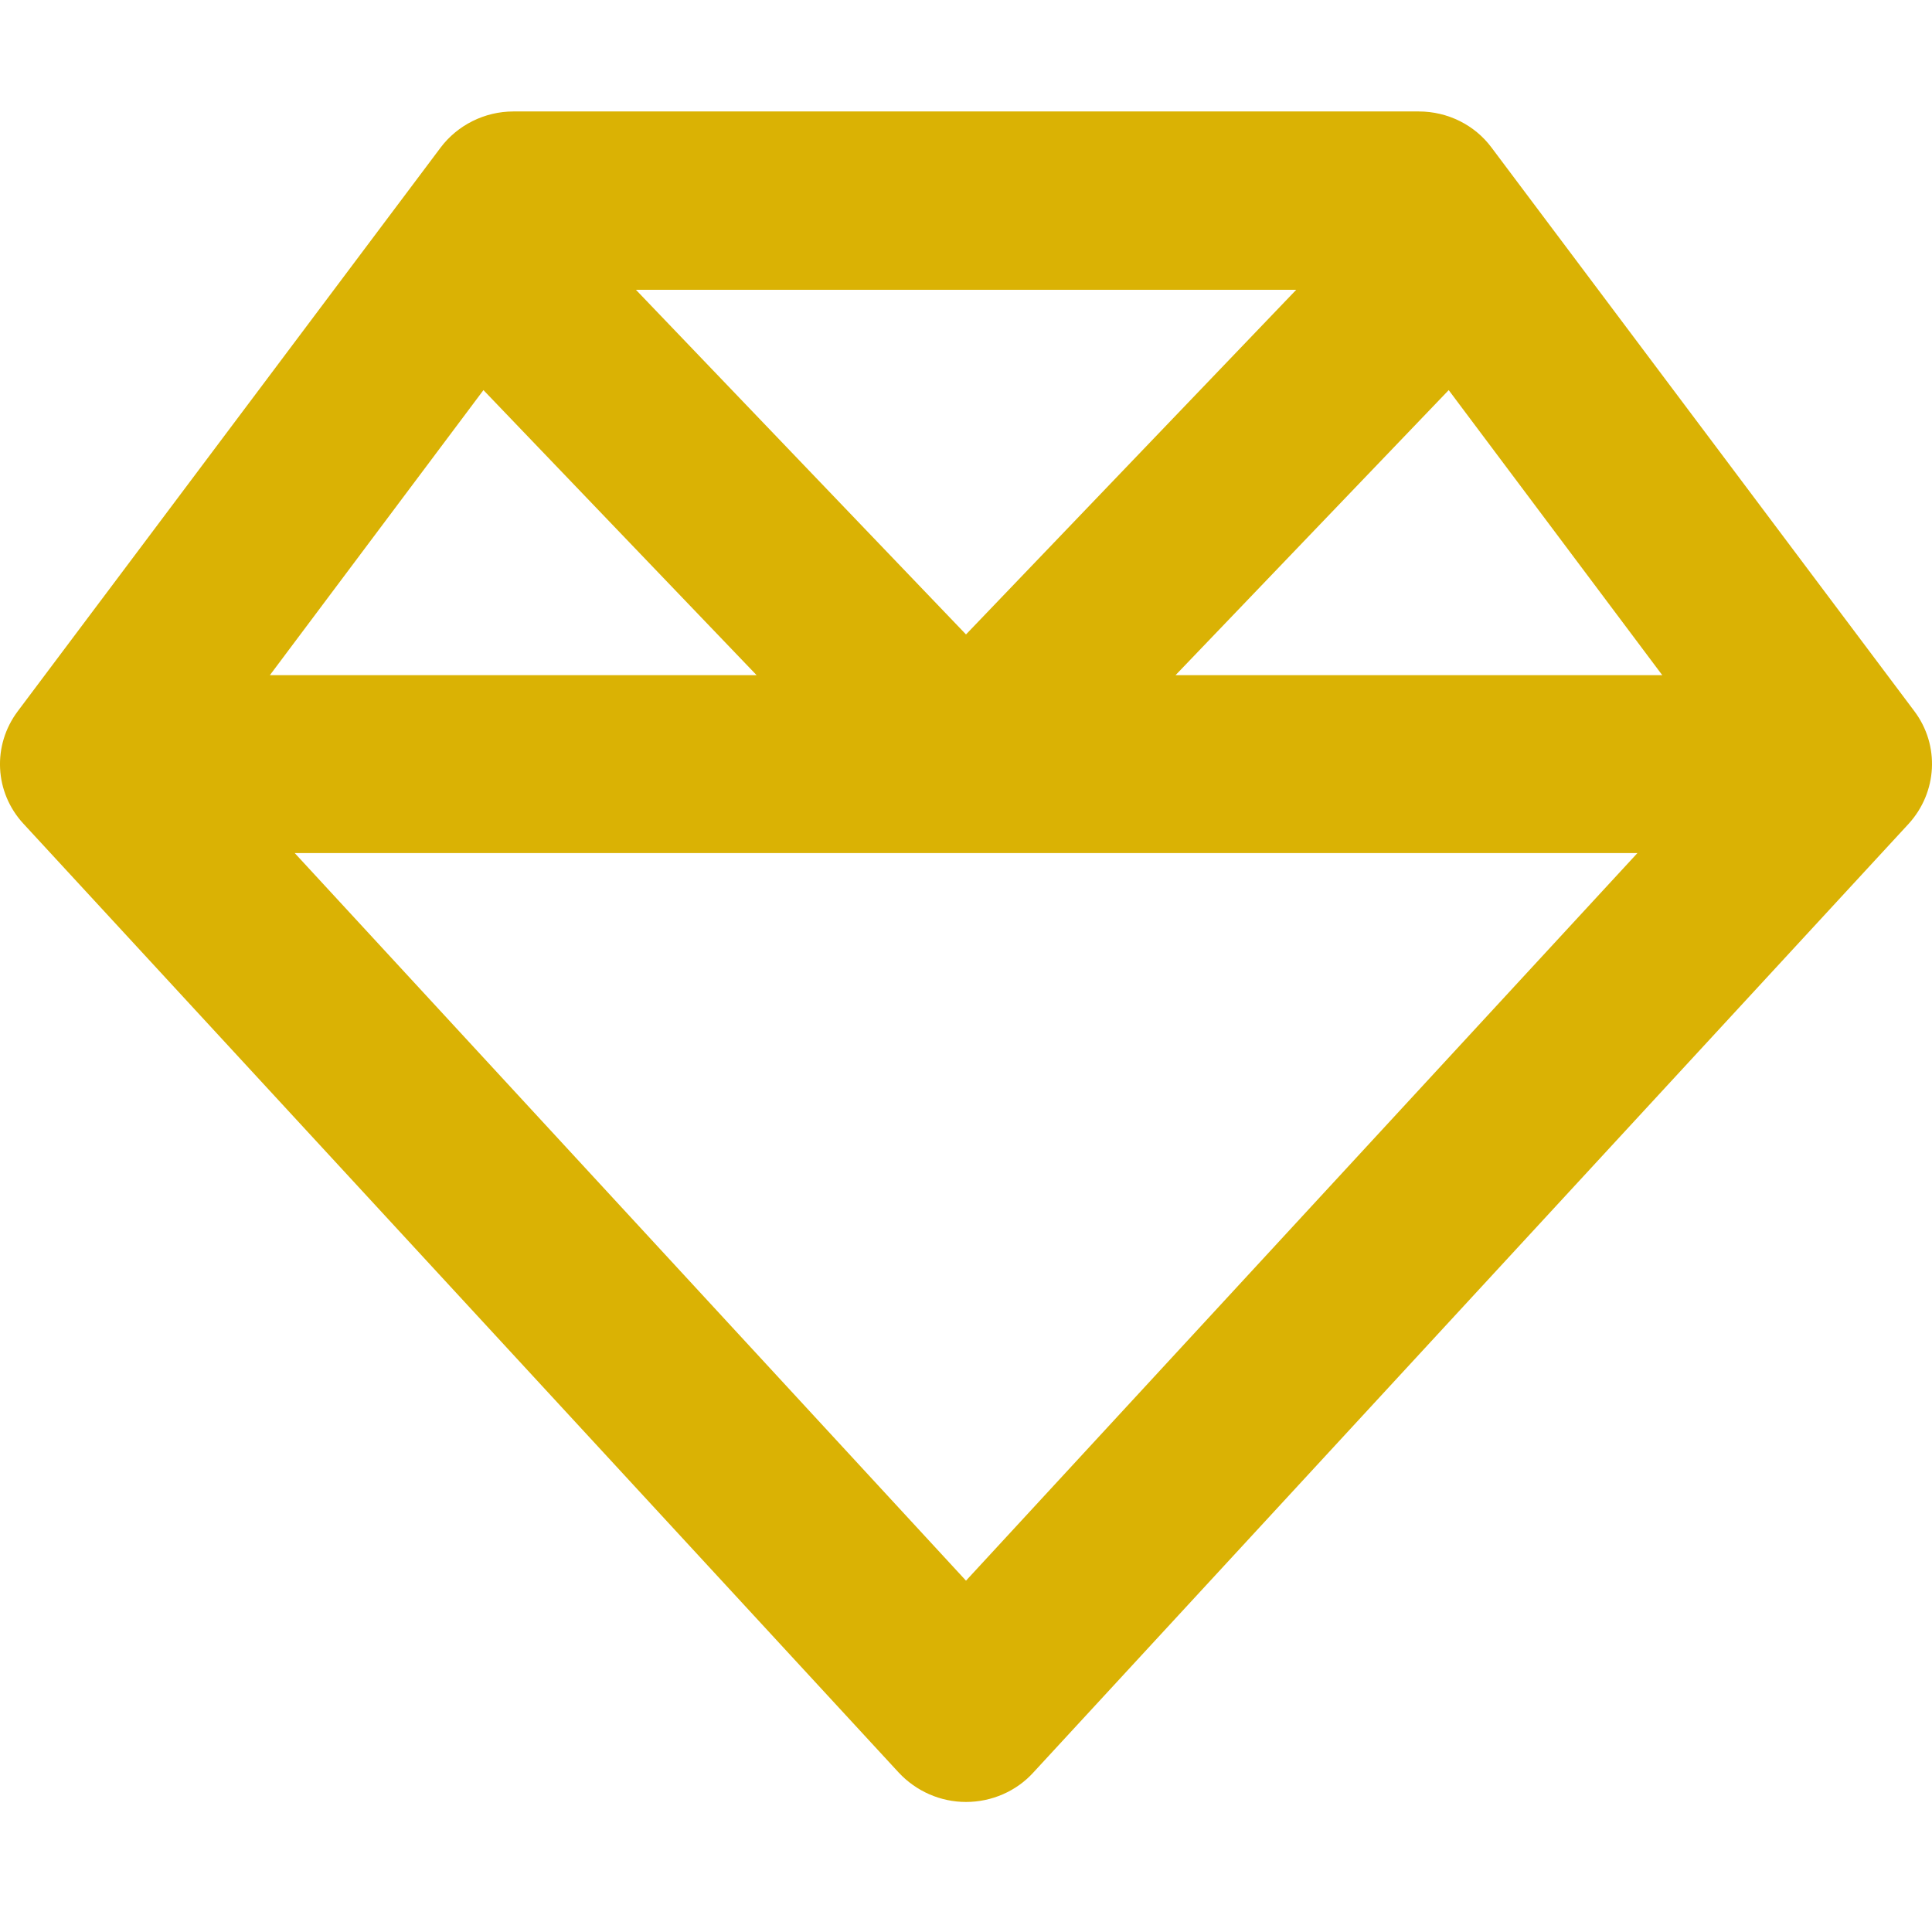
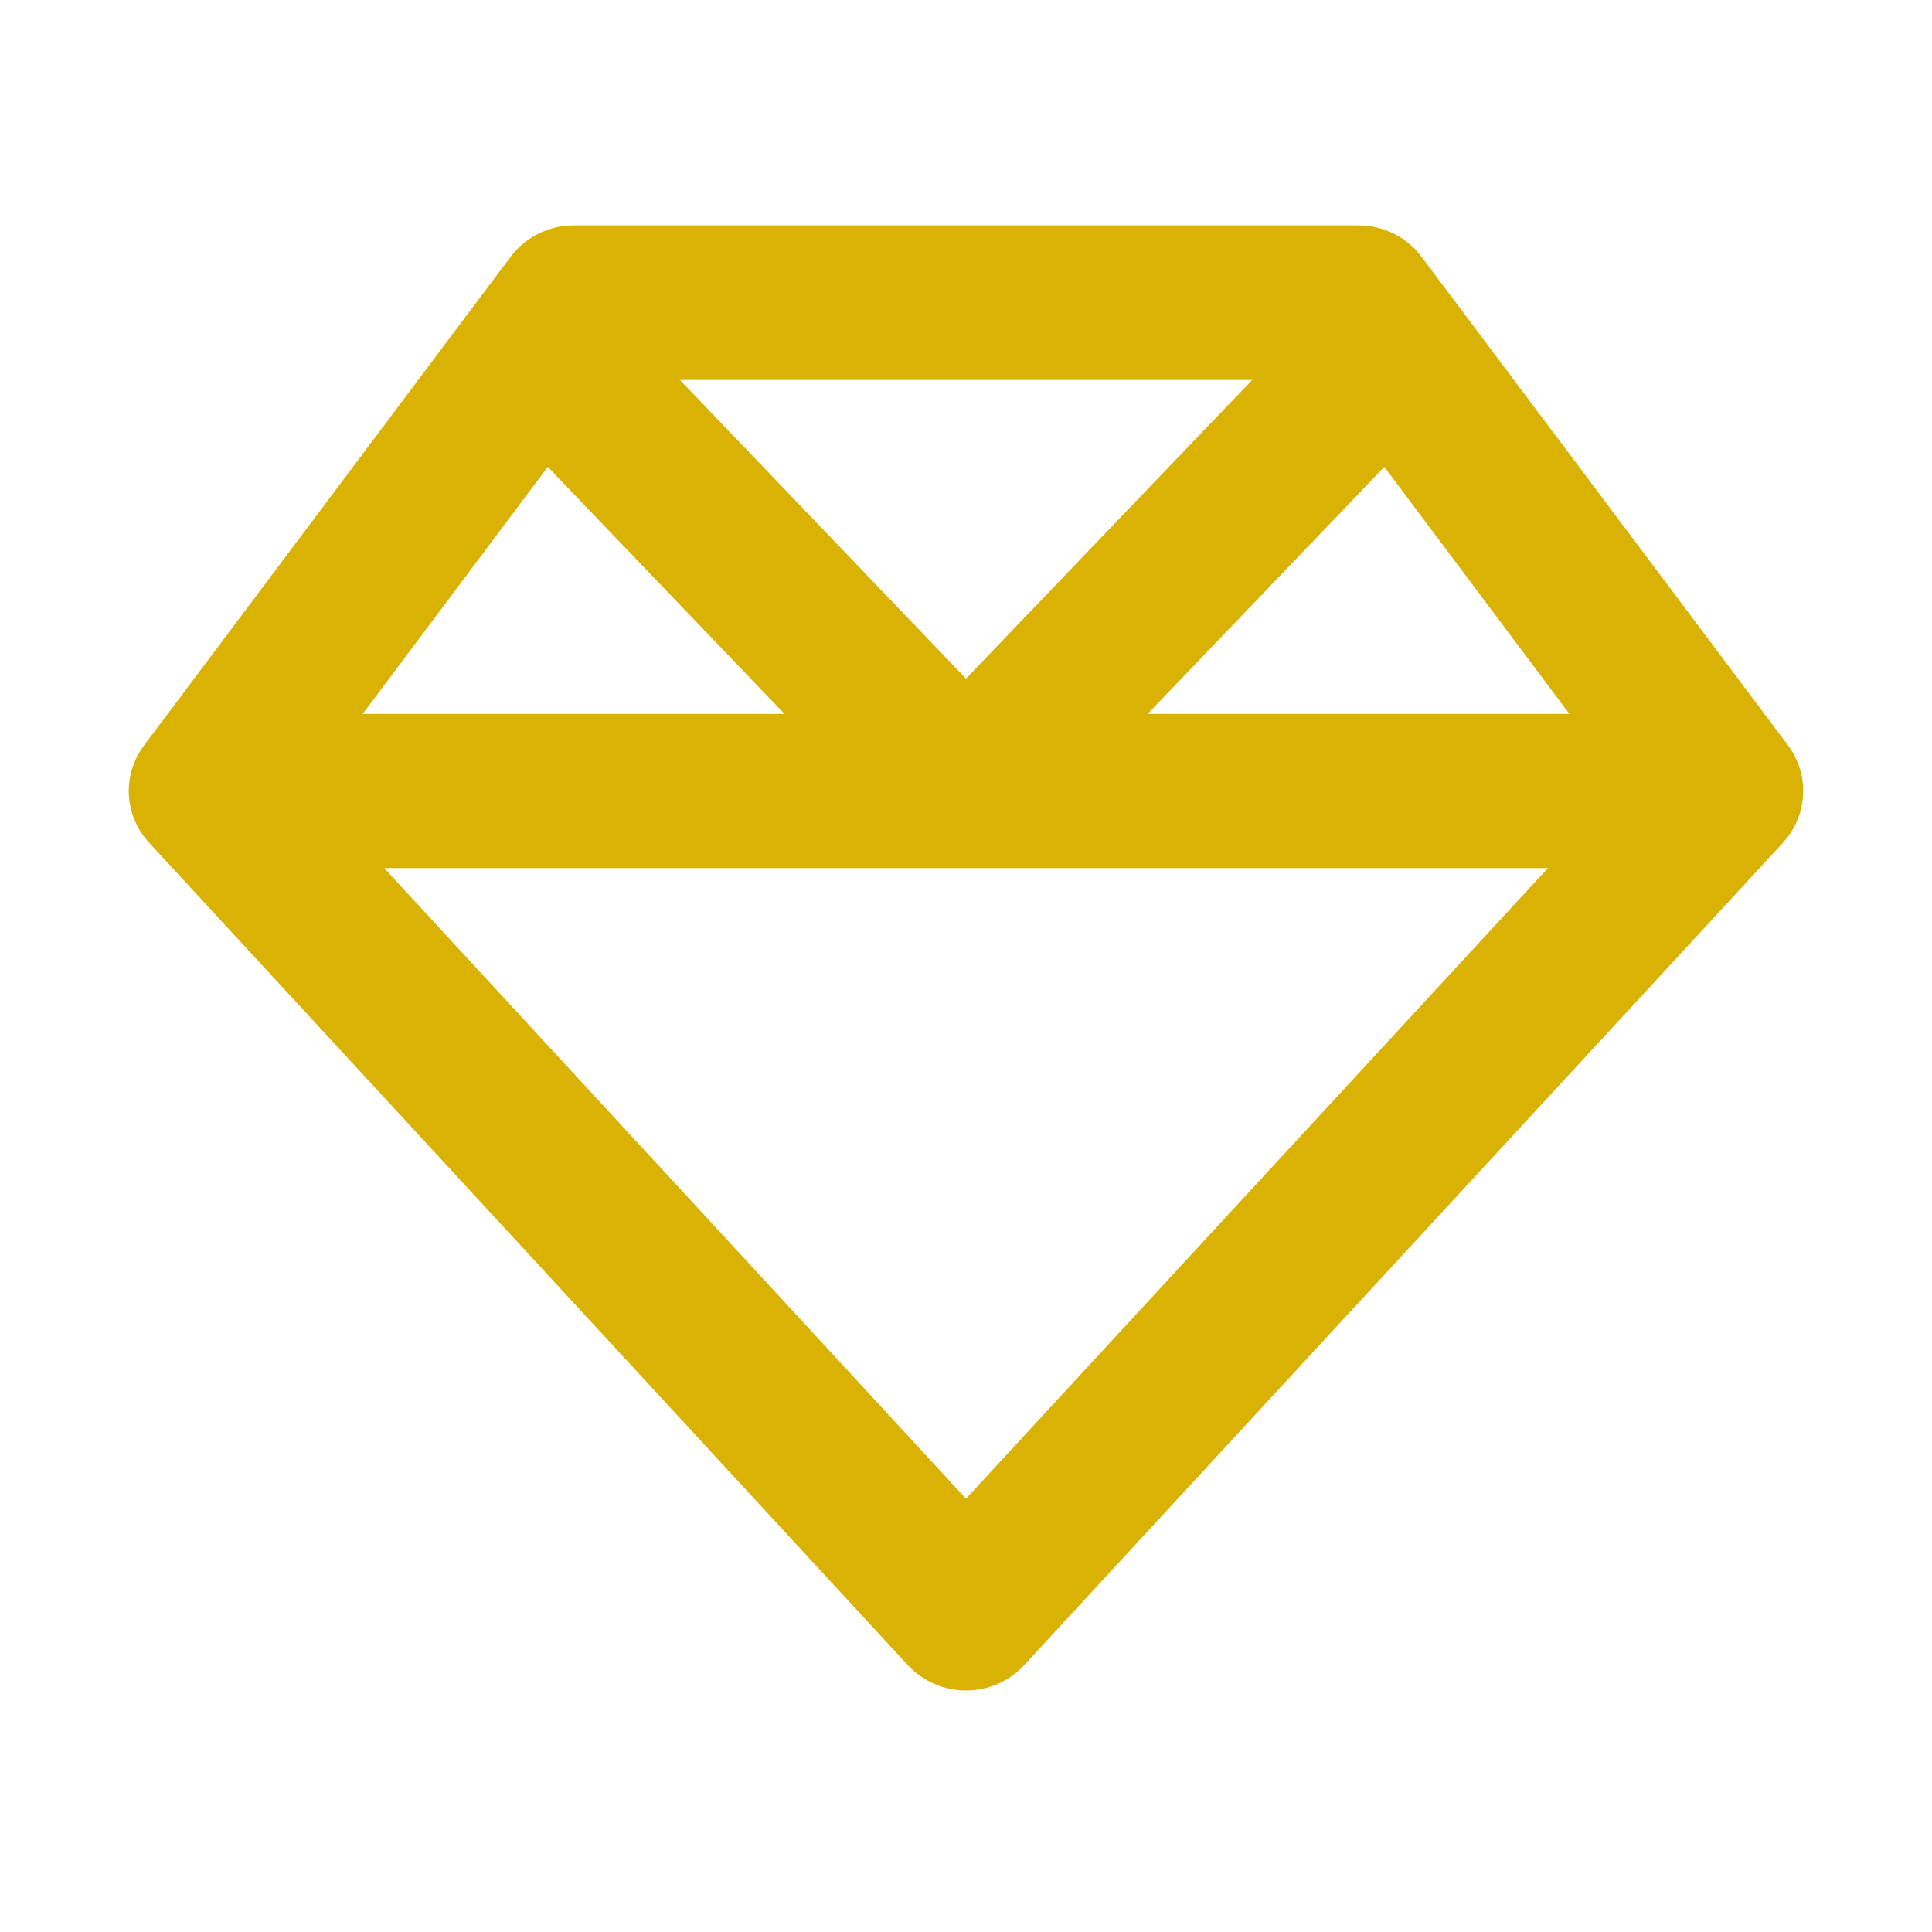
- <svg xmlns="http://www.w3.org/2000/svg" width="13" height="13" viewBox="0 0 13 13" fill="none">
-   <path d="M4.279 1.95L6.5 4.269L8.722 1.95H4.279ZM9.748 2.625L7.91 4.543H11.185L9.748 2.625ZM11.018 5.74H6.5H1.983L6.5 10.636L11.018 5.74ZM1.816 4.543H5.091L3.253 2.625L1.816 4.543ZM12.843 5.543L6.952 11.928C6.838 12.053 6.673 12.125 6.5 12.125C6.328 12.125 6.165 12.053 6.048 11.928L0.158 5.543C-0.038 5.331 -0.053 5.015 0.12 4.785L2.964 0.994C3.078 0.842 3.261 0.75 3.454 0.75H9.547C9.74 0.75 9.923 0.84 10.037 0.994L12.881 4.785C13.054 5.015 13.036 5.331 12.843 5.543Z" fill="#DAB204" />
+ <svg xmlns="http://www.w3.org/2000/svg" width="15" height="15" viewBox="0 0 15 15" fill="none">
+   <path d="M5.279 2.95L7.5 5.269L9.722 2.95H5.279ZM10.748 3.625L8.91 5.543H12.185L10.748 3.625ZM12.018 6.74H7.5H2.983L7.5 11.636L12.018 6.74ZM2.816 5.543H6.091L4.253 3.625L2.816 5.543ZM13.843 6.543L7.952 12.928C7.838 13.053 7.673 13.125 7.5 13.125C7.328 13.125 7.165 13.053 7.048 12.928L1.158 6.543C0.962 6.331 0.947 6.015 1.12 5.785L3.964 1.994C4.078 1.842 4.261 1.75 4.454 1.75H10.547C10.74 1.75 10.923 1.84 11.037 1.994L13.881 5.785C14.054 6.015 14.036 6.331 13.843 6.543Z" fill="#DAB204" />
</svg>
